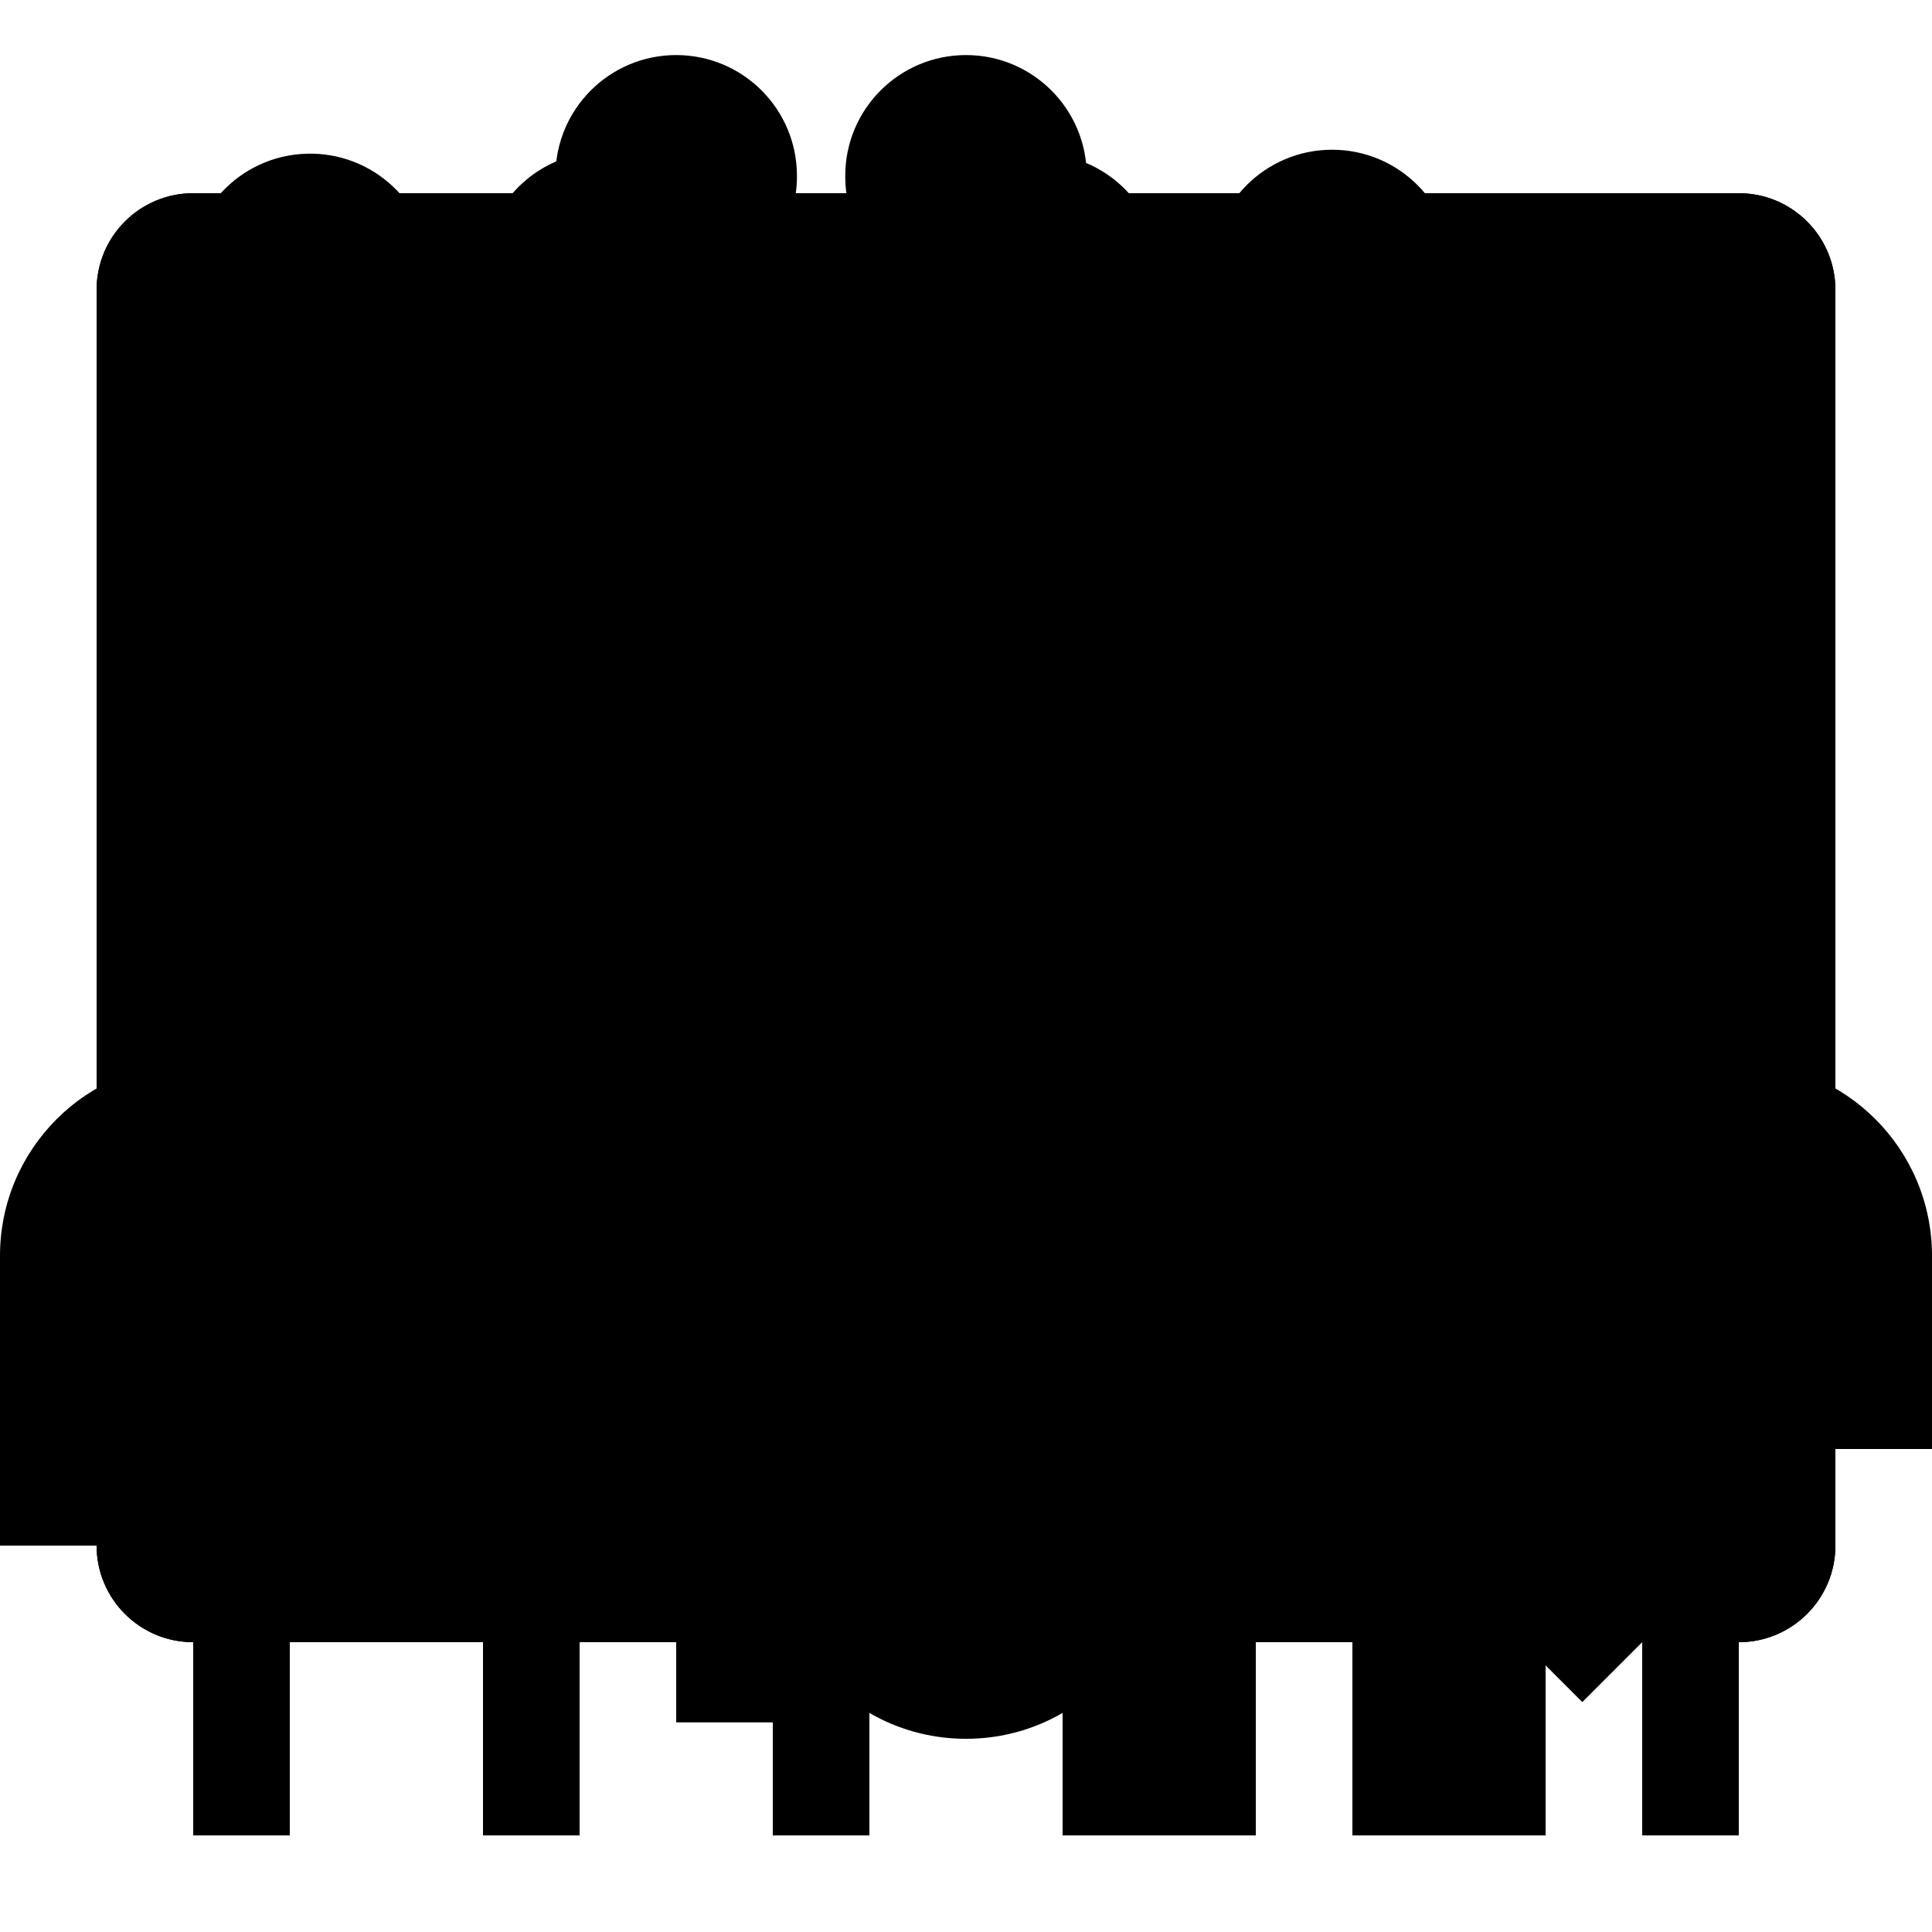
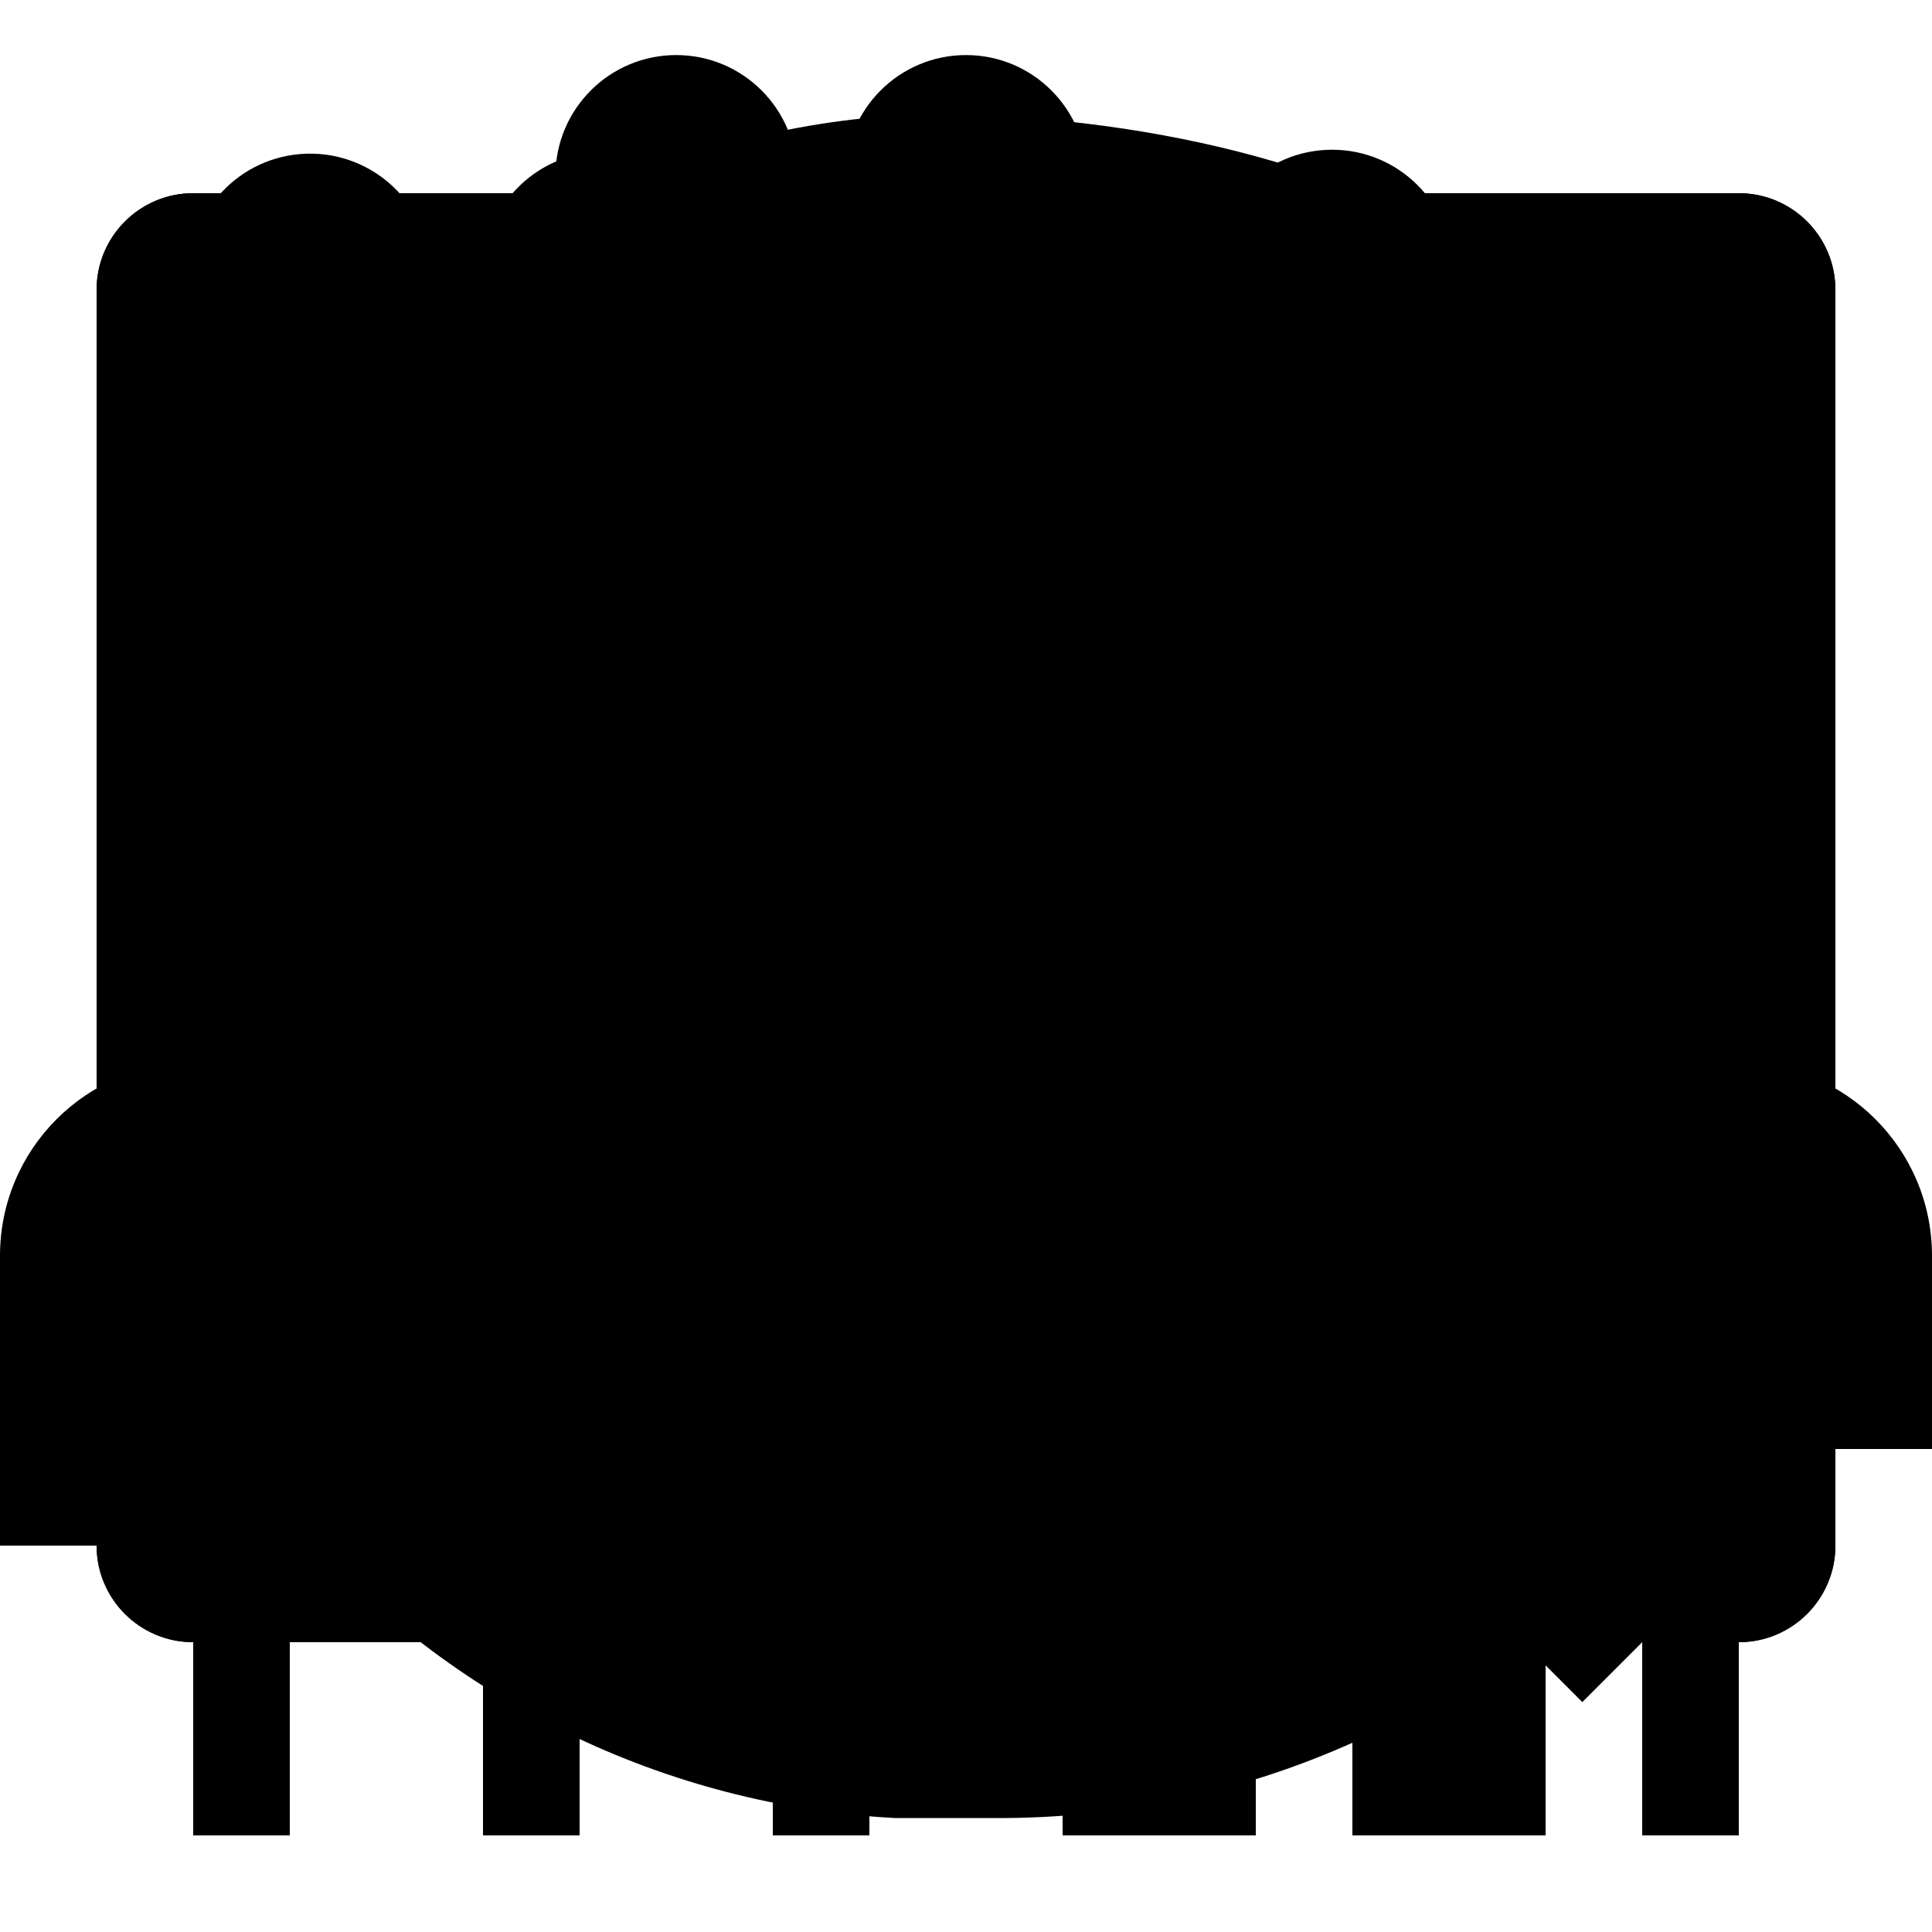
<svg xmlns="http://www.w3.org/2000/svg" viewBox="0 0 20 20">
  <defs>
    <linearGradient id="linear-gradient" x1="10" y1="15" x2="10" y2="4" gradientUnits="userSpaceOnUse">
      <stop offset="0" stop-color="#fff" />
      <stop offset="1" />
    </linearGradient>
  </defs>
  <g id="icn20">
    <g id="openplace">
      <rect id="space" width="20" height="20" style="fill: none" />
      <rect x="3" y="4" width="14" height="11" style="opacity: 0.2;fill: url(#linear-gradient)" />
      <path d="M1,3V16a1,1,0,0,0,1,1H18a1,1,0,0,0,1-1V3a1,1,0,0,0-1-1H2A1,1,0,0,0,1,3ZM3,4H17V15H3ZM16.09,5.09l-.18-.18-4,4,.18.18Zm0,3-.18-.18-4,4,.18.18Z" />
    </g>
    <g id="cross">
      <rect id="space-2" data-name="space" width="20" height="20" style="fill: none" />
      <path d="M11,4H9A0,0,0,0,0,9,4V9A0,0,0,0,1,9,9H4A0,0,0,0,0,4,9V11a0,0,0,0,0,0,0H9a0,0,0,0,1,0,0V16a0,0,0,0,0,0,0H11a0,0,0,0,0,0,0V11a0,0,0,0,1,0,0H16a0,0,0,0,0,0,0V9a0,0,0,0,0,0,0H11a0,0,0,0,1,0,0V4A0,0,0,0,0,11,4Z" />
    </g>
    <g id="reply">
      <rect width="20" height="20" style="fill: none" />
      <path d="M17.92,15.79A10.87,10.87,0,0,0,9,6.58V3L2.5,9.5,9,16V11.58C12.79,11.58,16,12.51,17.92,15.79Z" />
    </g>
    <g id="forward">
      <rect width="20" height="20" style="fill: none" />
      <polygon points="4 9 10.5 2.5 17 9 12.83 9 10.5 17.92 8.17 9 4 9" />
    </g>
    <g id="replied">
      <rect width="20" height="20" style="fill: none" />
      <path d="M15.08,15.6C13.3,11.69,10.64,10,6.19,10H5.55l2.66,2.66a1,1,0,0,1-1.41,1.41L2.42,9.71a1,1,0,0,1,0-1.41L6.79,3.92A1,1,0,0,1,8.21,5.33L5.53,8h.67c5.21,0,8.61,2.16,10.71,6.76A1,1,0,0,1,15.08,15.6Z" />
    </g>
    <g id="forwarded">
      <rect width="20" height="20" style="fill: none" />
      <path d="M10,16.63a1,1,0,0,1-1-1V6.79L6.33,9.46A1,1,0,0,1,4.92,8L9.29,3.67a1,1,0,0,1,1.41,0L15.08,8a1,1,0,0,1-1.41,1.41L11,6.79v8.84A1,1,0,0,1,10,16.63Z" />
    </g>
    <g id="closedplace">
      <rect id="space-3" data-name="space" width="20" height="20" style="fill: none" />
      <path id="_Compound_Path_" data-name="&lt;Compound Path&gt;" d="M1,3V16a1,1,0,0,0,1,1H18a1,1,0,0,0,1-1V3a1,1,0,0,0-1-1H2A1,1,0,0,0,1,3ZM3,4h7V7H3Zm10,7H7V8h6ZM3,8H6v3H3Zm0,7V12H9v3Zm14,0H10V12h7Zm0-4H14V8h3Zm0-4H11V4h6Z" />
    </g>
    <g id="earth">
      <rect id="space-4" data-name="space" width="20" height="20" style="fill: none" />
      <path d="M10,2.5A7.5,7.5,0,1,0,17.5,10,7.5,7.5,0,0,0,10,2.5ZM3.5,10a6.52,6.52,0,0,1,.71-3,.82.82,0,0,1,.07-.13A.49.49,0,0,0,4.22,7c.27,0,.57-.08.55,0s-.08.43.08.55a.54.54,0,0,0,.22.09,1.5,1.5,0,0,1,.84.6,4.09,4.09,0,0,0,.28.44.42.42,0,0,0,.46.15s0-.1,0-.15.13,0,.16.08c.21.5-.39,1-.39,1.55s.32.72.45,1.1a2.16,2.16,0,0,0,.15.45c.15.26.47.36.69.57a2,2,0,0,1,.37,1.36,6.13,6.13,0,0,0,.47,1.93,1.5,1.5,0,0,0,.34.55.6.6,0,0,0,.15.09A6.5,6.5,0,0,1,3.5,10Zm12.21,3.1c-.06.12-.13.23-.2.35v0A6.49,6.49,0,0,1,10,16.5l-.54,0h0a.38.38,0,0,0-.3-.23.87.87,0,0,1,.06-.32l-.17-.1a.84.84,0,0,0,.08-.56c.29-.09.62-.21.73-.49a1,1,0,0,0,.63-.55,2.11,2.11,0,0,1,.46-.73c.34-.3.94-.35,1.07-.78a3.29,3.29,0,0,0,.05-.44.75.75,0,0,1,.51-.59.32.32,0,0,0,.19-.1.28.28,0,0,0,0-.18c0-.2-.09-.4-.14-.61a3.81,3.81,0,0,0-1.11-.42,4.69,4.69,0,0,1-1-.48.77.77,0,0,0-.72-.77.63.63,0,0,1-.24,0c-.07,0-.12-.14-.07-.2A.44.44,0,0,1,9,8.66.24.24,0,0,0,9,8.55l-.12,0L7.78,8.44c-.35,0-.8,0-.9.34l-.29-.2-.22.11a.89.89,0,0,1,0-.78.54.54,0,0,0-.4-.17A.72.72,0,0,1,6,7.43a.38.38,0,0,0,.06-.32c0-.11-.22-.14-.27,0s0,.08,0,.11a.22.22,0,0,1-.35.07.44.44,0,0,1-.09-.4A1.14,1.14,0,0,1,6.5,6.09c.14,0,.33.06.33.19,0,0,0,0,0-.05A.41.41,0,0,0,7,6.42a2.94,2.94,0,0,0,.21-1,.9.9,0,0,0,1-.68c.38.06.62-.58,1-.5A.58.58,0,0,0,8.62,4L10,3.75a.75.75,0,0,1-.21.32l.62-.16a.43.43,0,0,0-.2-.11.37.37,0,0,0,0-.29,6.32,6.32,0,0,1,2.7.7c-.07,0-.09.07-.16.21a5.49,5.49,0,0,0-.37.57c-.06.18,0,.23,0,.42a1.07,1.07,0,0,1-.31.57c0,.17.18.38.21.52s0,.21,0,.26.19.17.3.29c-.29.35-.06.76.21,1.07s.47.36.65.59c0,.06,0,.14,0,.2s.22.2.31.32c.34-.13.21-.15.6,0,.12-.13.4-.38.62-.36s.32.36.67.38A10.74,10.74,0,0,1,15.91,12c-.08.49-.37.81-.39,1.34a.19.19,0,0,1,0,.08C15.58,13.32,15.65,13.21,15.71,13.1Z" />
    </g>
    <g id="member">
      <rect id="space-5" data-name="space" width="20" height="20" style="fill: none" />
      <path d="M14,13v3H13V13a1,1,0,0,0-1-1v7H11V16a1,1,0,0,0-2,0v3H8V12a1,1,0,0,0-1,1v3H6V13a2,2,0,0,1,2-2h4A2,2,0,0,1,14,13ZM10,5.5A2.5,2.5,0,1,0,12.5,8,2.5,2.5,0,0,0,10,5.5Z" />
    </g>
    <g id="manager-member">
      <rect id="space-6" data-name="space" width="20" height="20" style="fill: none" />
      <path d="M9,12v7H8V17a1,1,0,0,0-2,0v2H5V12a1,1,0,0,0-1,1v2H3V13a2,2,0,0,1,2-2H16a2,2,0,0,1,2,2v2H17V13a1,1,0,0,0-1-1v7H15V17a1,1,0,0,0-2,0v2H12V12ZM10.75,1.59A1.25,1.25,0,0,0,9.5,2.84a1.22,1.22,0,0,0,.46,1l-.52.46A1,1,0,0,1,7.9,4L7.37,3a1.22,1.22,0,0,0,.88-1.18,1.25,1.25,0,0,0-2.5,0A1.22,1.22,0,0,0,6.63,3L6.1,4a1,1,0,0,1-1.54.27L4,3.8a1.22,1.22,0,0,0,.46-1A1.25,1.25,0,1,0,3.25,4.09a.3.3,0,0,0,.13,0l.26,2.06a1,1,0,0,0,1,.87H9.37a1,1,0,0,0,1-.87l.26-2.06a.3.3,0,0,0,.13,0,1.25,1.25,0,1,0,0-2.5ZM4.5,8a2.5,2.5,0,0,0,5,0ZM14,5.5A2.5,2.5,0,1,0,16.5,8,2.5,2.5,0,0,0,14,5.5Z" />
    </g>
    <g id="team">
      <rect id="space-7" data-name="space" width="20" height="20" style="fill: none" />
      <path d="M6.5,8A2.5,2.5,0,1,1,4,5.5,2.5,2.5,0,0,1,6.5,8ZM10,5.5A2.5,2.5,0,1,0,12.5,8,2.5,2.5,0,0,0,10,5.5Zm6,0A2.5,2.5,0,1,0,18.5,8,2.5,2.5,0,0,0,16,5.5ZM6,12v7H5V17a1,1,0,0,0-2,0v2H2V12a1,1,0,0,0-1,1v3H0V13a2,2,0,0,1,2-2H18a2,2,0,0,1,2,2v2H19V13a1,1,0,0,0-1-1v7H17V17a1,1,0,0,0-2,0v2H14V12H12v7H11V17a1,1,0,0,0-2,0v2H8V12Z" />
    </g>
    <g id="manager">
      <rect id="space-8" data-name="space" width="20" height="20" style="fill: none" />
      <path d="M14,13v2H13V13a1,1,0,0,0-1-1v7H11V17a1,1,0,0,0-2,0v2H8V12a1,1,0,0,0-1,1v2H6V13a2,2,0,0,1,2-2h4A2,2,0,0,1,14,13ZM7.5,8a2.5,2.5,0,0,0,5,0ZM15,2.84a1.25,1.25,0,0,1-1.25,1.25.3.3,0,0,1-.13,0l-.26,2.06a1,1,0,0,1-1,.87H7.63a1,1,0,0,1-1-.87L6.38,4.07a.3.3,0,0,1-.13,0A1.25,1.25,0,1,1,7.5,2.84,1.22,1.22,0,0,1,7,3.8l.52.46A1,1,0,0,0,9.1,4l.53-1a1.22,1.22,0,0,1-.88-1.18,1.25,1.25,0,0,1,2.5,0A1.22,1.22,0,0,1,10.37,3l.53,1a1,1,0,0,0,1.54.27L13,3.8a1.22,1.22,0,0,1-.46-1,1.25,1.25,0,1,1,2.5,0Z" />
    </g>
    <g id="more">
      <rect id="space-9" data-name="space" width="20" height="20" style="fill: none" />
      <path d="M12,10a2,2,0,1,1-2-2A2,2,0,0,1,12,10Zm0-6a2,2,0,1,1-2-2A2,2,0,0,1,12,4Zm0,12a2,2,0,1,1-2-2A2,2,0,0,1,12,16Z" />
    </g>
    <g id="menu">
      <rect id="space-10" data-name="space" width="20" height="20" style="fill: none" />
      <path d="M18,11H2V9H18Zm0-6H2V7H18Zm0,8H2v2H18Z" />
    </g>
    <g id="search">
      <rect id="space-11" data-name="space" width="20" height="20" style="fill: none" />
      <path d="M8,13.5A5.5,5.5,0,1,1,13.5,8,5.51,5.51,0,0,1,8,13.5ZM8,4.25A3.75,3.75,0,1,0,11.75,8,3.75,3.75,0,0,0,8,4.25Zm9.62,12.13-4-4-1.24,1.24,4,4Z" />
    </g>
    <g id="downloads">
      <rect width="20" height="20" style="fill: none" />
      <path d="M14.75,17H4.25V14.5h10.5ZM9.5,13.77,3.87,8.13,5.63,6.37,8.25,9V3h2.5V9l2.62-2.62,1.77,1.77Z" />
    </g>
    <g id="filter">
      <rect width="20" height="20" style="fill: none" />
      <polygon points="9 17.83 7 17.83 7 10.41 1.29 4.71 2 3 18 3 18.71 4.71 13 10.41 13 15 11 15 11 9.59 15.59 5 4.41 5 9 9.59 9 17.83" />
    </g>
+     <g id="atsign">
+       <rect width="20" height="20" style="fill: none" />
+       <path d="M10.26,18.82q-.5,0-1,0a8.81,8.81,0,0,1-6.16-3A8.77,8.77,0,0,1,1.23,9.23a8.62,8.62,0,0,1,9.54-8c4.81.42,6.67,2.95,7.36,4.41a7.09,7.09,0,0,1-.54,6.86,4.35,4.35,0,0,1-4,2,2.5,2.5,0,0,1-1.78-1,2.21,2.21,0,0,1-.17-.28,4.68,4.68,0,0,1-3.87.91A3.51,3.51,0,0,1,5,11.55,4.92,4.92,0,0,1,6.37,6.69c1-.93,3.26-2.28,7.35-.79a1,1,0,0,1,.63,1.16c-.12.53-.24,1.07-.35,1.56l-.18.85-.06.25c-.18.86-.3,1.45-.3,1.45-.17.81,0,1.1,0,1.17a.53.53,0,0,0,.37.17,2.39,2.39,0,0,0,2.08-1.17,5,5,0,0,0,.37-4.87c-.61-1.31-2.1-2.95-5.72-3.26a6.59,6.59,0,0,0-7.37,6.2,6.83,6.83,0,0,0,1.39,5.12,6.87,6.87,0,0,0,4.8,2.26,7.3,7.3,0,0,0,4-.67l.89-.45.9,1.79-.89.45A8.94,8.94,0,0,1,10.26,18.82Zm.06-11.59a3.64,3.64,0,0,0-2.58.91A2.88,2.88,0,0,0,6.91,11a1.54,1.54,0,0,0,1.25,1.15c2.6.45,3.45-2,3.67-2.88l.22-1,0-.12.13-.58A7.21,7.21,0,0,0,10.32,7.24Z" />
+     </g>
  </g>
</svg>
